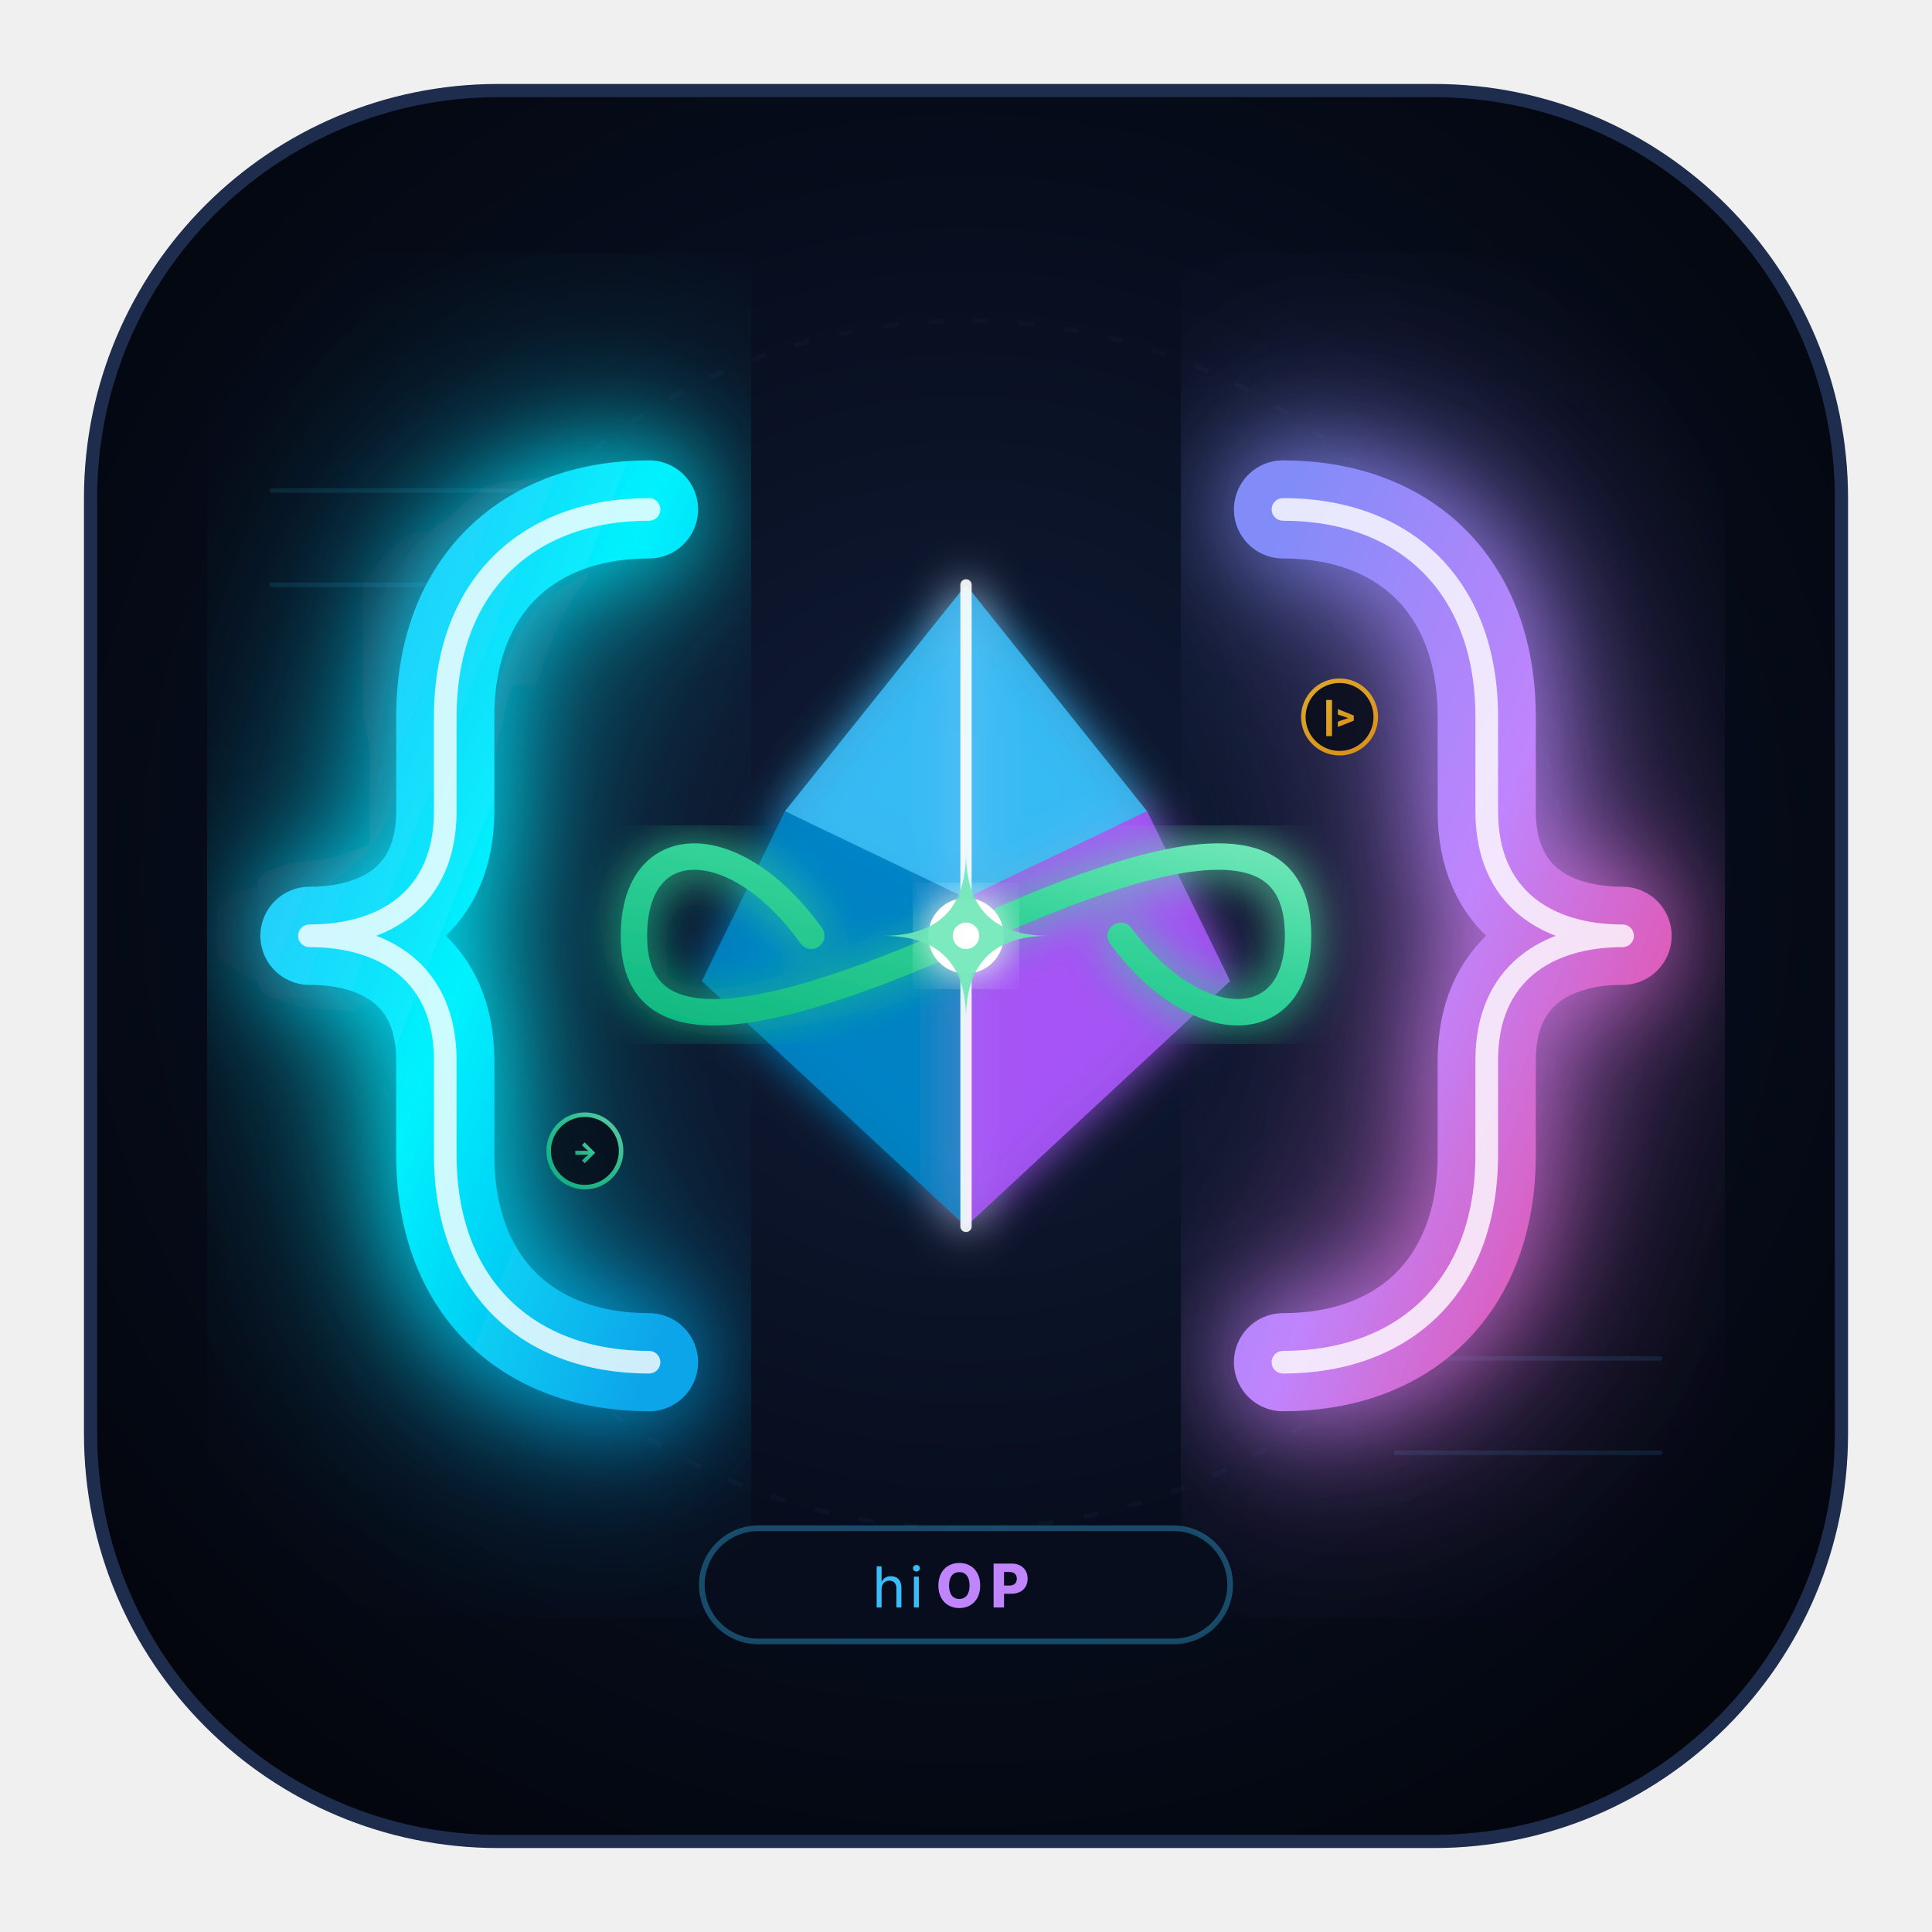
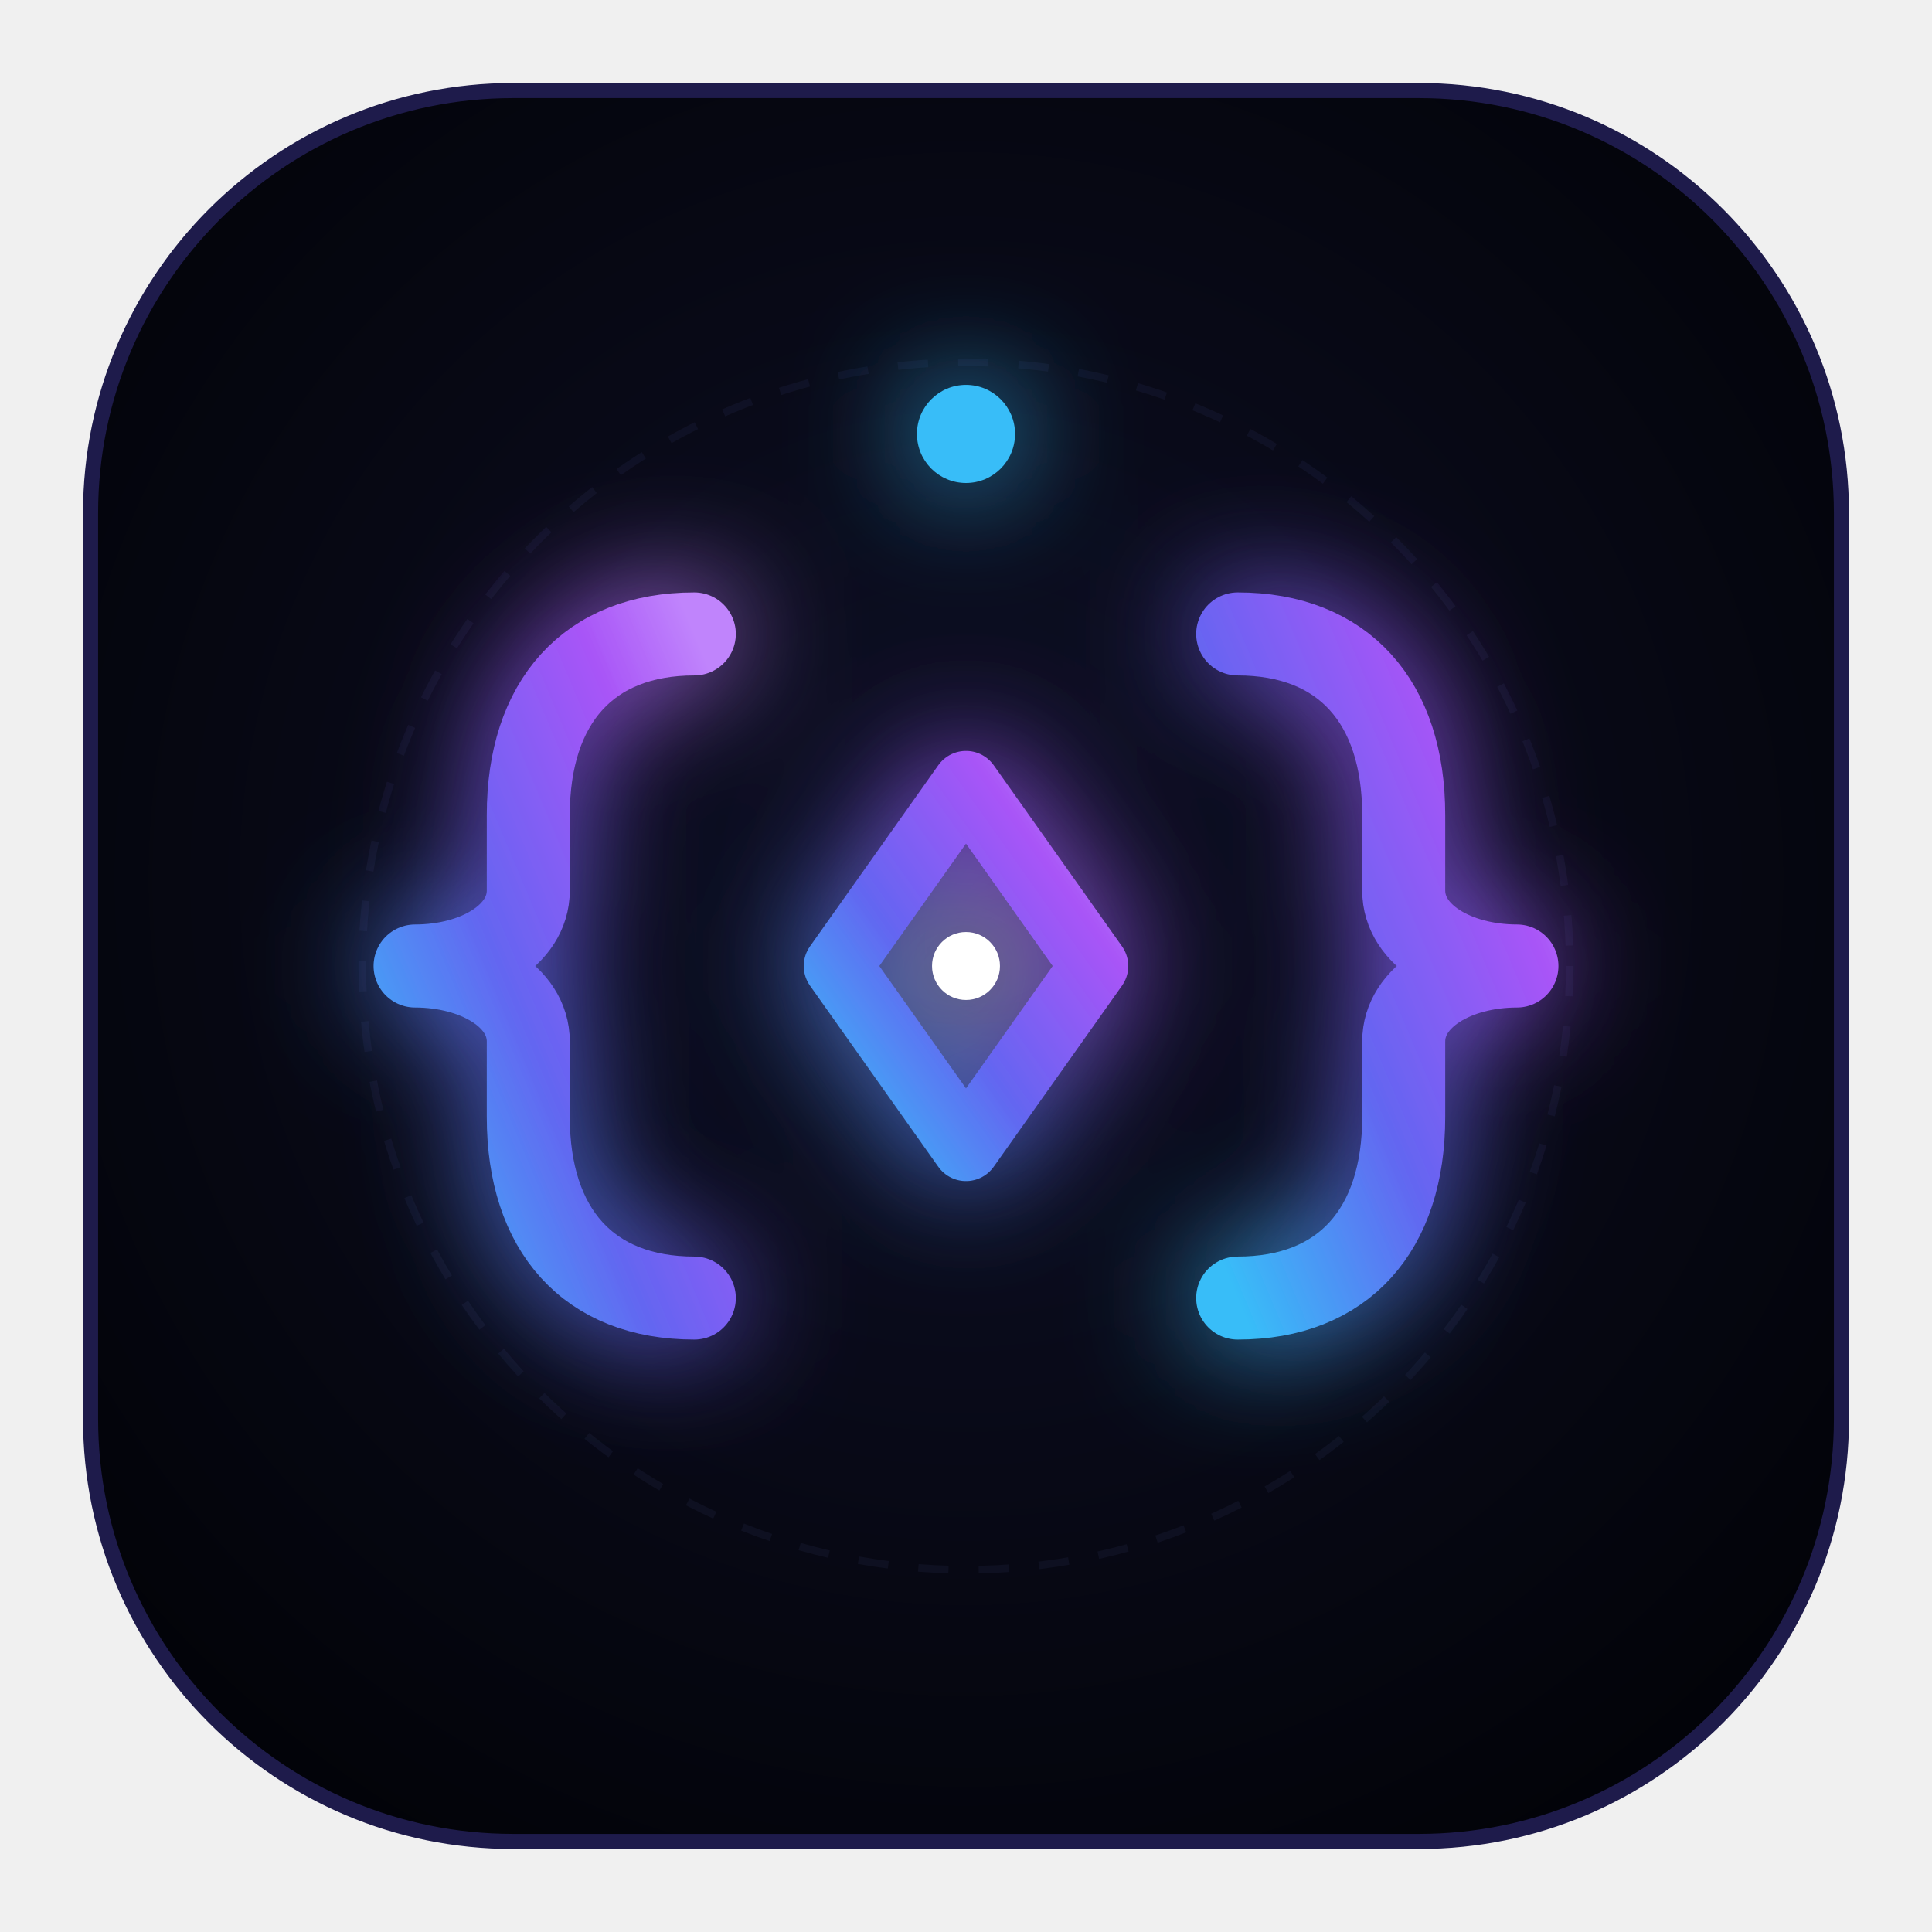
<svg xmlns="http://www.w3.org/2000/svg" viewBox="0 0 512 512" width="100%" height="100%">
  <defs>
-     <radialGradient id="hiopBgGlow" cx="50%" cy="45%" r="70%">
-       <stop offset="0%" stop-color="#111d38" />
-       <stop offset="55%" stop-color="#070d1d" />
-       <stop offset="100%" stop-color="#020409" />
+     <radialGradient id="bgHiOP" cx="50%" cy="45%" r="65%">
+       <stop offset="0%" stop-color="#0e1026" />
+       <stop offset="60%" stop-color="#070814" />
+       <stop offset="100%" stop-color="#020308" />
    </radialGradient>
-     <linearGradient id="hiopCyanGrad" x1="0%" y1="0%" x2="100%" y2="100%">
+     <linearGradient id="neonHiOP" x1="0%" y1="100%" x2="100%" y2="0%">
      <stop offset="0%" stop-color="#38bdf8" />
-       <stop offset="50%" stop-color="#00f2fe" />
-       <stop offset="100%" stop-color="#0ea5e9" />
+       <stop offset="40%" stop-color="#6366f1" />
+       <stop offset="80%" stop-color="#a855f7" />
+       <stop offset="100%" stop-color="#c084fc" />
    </linearGradient>
-     <linearGradient id="hiopPurpleGrad" x1="0%" y1="0%" x2="100%" y2="100%">
-       <stop offset="0%" stop-color="#818cf8" />
-       <stop offset="50%" stop-color="#c084fc" />
-       <stop offset="100%" stop-color="#ec4899" />
-     </linearGradient>
-     <linearGradient id="hiopEmeraldGrad" x1="0%" y1="100%" x2="100%" y2="0%">
-       <stop offset="0%" stop-color="#10b981" />
-       <stop offset="60%" stop-color="#34d399" />
-       <stop offset="100%" stop-color="#6ee7b7" />
-     </linearGradient>
-     <linearGradient id="hiopGoldGrad" x1="0%" y1="0%" x2="100%" y2="100%">
-       <stop offset="0%" stop-color="#fbbf24" />
-       <stop offset="100%" stop-color="#f59e0b" />
-     </linearGradient>
-     <filter id="hiopGlow" x="-30%" y="-30%" width="160%" height="160%">
-       <feGaussianBlur stdDeviation="14" result="blur1" />
-       <feGaussianBlur stdDeviation="28" result="blur2" />
-       <feMerge>
-         <feMergeNode in="blur2" />
-         <feMergeNode in="blur1" />
-         <feMergeNode in="SourceGraphic" />
-       </feMerge>
-     </filter>
-     <filter id="crispGlow" x="-20%" y="-20%" width="140%" height="140%">
-       <feGaussianBlur stdDeviation="6" result="blur" />
+     <filter id="glowHiOP" x="-25%" y="-25%" width="150%" height="150%">
+       <feGaussianBlur stdDeviation="16" result="blur" />
      <feMerge>
        <feMergeNode in="blur" />
        <feMergeNode in="SourceGraphic" />
      </feMerge>
    </filter>
  </defs>
-   <rect x="24" y="24" width="464" height="464" rx="108" fill="url(#hiopBgGlow)" stroke="#1e2d4d" stroke-width="3.5" />
-   <g opacity="0.12" stroke="#38bdf8" stroke-width="1.2">
-     <line x1="72" y1="130" x2="170" y2="130" stroke-linecap="round" />
-     <line x1="72" y1="155" x2="140" y2="155" stroke-linecap="round" />
-     <line x1="340" y1="360" x2="440" y2="360" stroke-linecap="round" />
-     <line x1="370" y1="385" x2="440" y2="385" stroke-linecap="round" />
-     <circle cx="256" cy="245" r="160" fill="none" stroke-dasharray="4 8" stroke="#818cf8" opacity="0.3" />
-   </g>
-   <g filter="url(#hiopGlow)">
-     <path d="M 172 135              C 140 135, 118 155, 118 190              L 118 215              C 118 238, 102 248, 82 248              C 102 248, 118 258, 118 281              L 118 306              C 118 341, 140 361, 172 361" fill="none" stroke="url(#hiopCyanGrad)" stroke-width="26" stroke-linecap="round" stroke-linejoin="round" />
-   </g>
-   <path d="M 172 135            C 140 135, 118 155, 118 190            L 118 215            C 118 238, 102 248, 82 248            C 102 248, 118 258, 118 281            L 118 306            C 118 341, 140 361, 172 361" fill="none" stroke="#ffffff" stroke-width="6" stroke-linecap="round" stroke-linejoin="round" opacity="0.8" />
-   <g filter="url(#hiopGlow)">
-     <path d="M 340 135              C 372 135, 394 155, 394 190              L 394 215              C 394 238, 410 248, 430 248              C 410 248, 394 258, 394 281              L 394 306              C 394 341, 372 361, 340 361" fill="none" stroke="url(#hiopPurpleGrad)" stroke-width="26" stroke-linecap="round" stroke-linejoin="round" />
-   </g>
-   <path d="M 340 135            C 372 135, 394 155, 394 190            L 394 215            C 394 238, 410 248, 430 248            C 410 248, 394 258, 394 281            L 394 306            C 394 341, 372 361, 340 361" fill="none" stroke="#ffffff" stroke-width="6" stroke-linecap="round" stroke-linejoin="round" opacity="0.8" />
-   <g filter="url(#crispGlow)">
-     <polygon points="256,155 304,215 256,238 208,215" fill="#38bdf8" fill-opacity="0.85" />
-     <polygon points="208,215 256,238 256,325 186,260" fill="#0284c7" fill-opacity="0.9" />
-     <polygon points="304,215 256,238 256,325 326,260" fill="#a855f7" fill-opacity="0.9" />
-     <line x1="256" y1="155" x2="256" y2="325" stroke="#ffffff" stroke-width="3" stroke-linecap="round" opacity="0.9" />
-   </g>
-   <g filter="url(#crispGlow)">
-     <path d="M 215 248              C 195 220, 168 220, 168 248              C 168 275, 195 275, 256 248              C 317 220, 344 220, 344 248              C 344 275, 317 275, 297 248" fill="none" stroke="url(#hiopEmeraldGrad)" stroke-width="7" stroke-linecap="round" stroke-linejoin="round" />
-   </g>
-   <g transform="translate(256, 248)">
-     <circle cx="0" cy="0" r="10" fill="#ffffff" filter="url(#crispGlow)" />
-     <path d="M 0 -22 Q 0 0 -22 0 Q 0 0 0 22 Q 0 0 22 0 Q 0 0 0 -22 Z" fill="#6ee7b7" opacity="0.9" />
-     <circle cx="0" cy="0" r="3.5" fill="#ffffff" />
-   </g>
-   <g transform="translate(355, 190) scale(0.8)" opacity="0.85">
-     <circle cx="0" cy="0" r="12" fill="#070c18" stroke="url(#hiopGoldGrad)" stroke-width="1.5" />
-     <text x="0" y="4" font-family="-apple-system, monospace" font-size="10" font-weight="900" fill="url(#hiopGoldGrad)" text-anchor="middle">|&gt;</text>
-   </g>
-   <g transform="translate(155, 305) scale(0.8)" opacity="0.85">
-     <circle cx="0" cy="0" r="12" fill="#070c18" stroke="url(#hiopEmeraldGrad)" stroke-width="1.5" />
-     <text x="0" y="3.5" font-family="-apple-system, monospace" font-size="9" font-weight="900" fill="url(#hiopEmeraldGrad)" text-anchor="middle">-&gt;</text>
-   </g>
-   <g transform="translate(256, 420)">
-     <rect x="-70" y="-15" width="140" height="30" rx="15" fill="#070e1c" fill-opacity="0.9" stroke="#38bdf8" stroke-opacity="0.35" stroke-width="1.5" />
-     <text x="-4" y="6" font-family="-apple-system, BlinkMacSystemFont, 'SF Pro Display', 'Inter', sans-serif" text-anchor="middle">
-       <tspan font-size="15" font-weight="400" fill="#38bdf8" letter-spacing="1">hi</tspan>
-       <tspan font-size="16" font-weight="800" fill="#c084fc" letter-spacing="2">OP</tspan>
-     </text>
+   <rect x="24" y="24" width="464" height="464" rx="112" fill="url(#bgHiOP)" stroke="#1e1b4b" stroke-width="4" />
+   <circle cx="256" cy="256" r="160" fill="none" stroke="#818cf8" stroke-opacity="0.06" stroke-width="2" stroke-dasharray="8 8" />
+   <g filter="url(#glowHiOP)">
+     <circle cx="256" cy="115" r="13" fill="#38bdf8" />
+     <path d="M 184 168              C 156 168, 140 186, 140 216              L 140 236              C 140 248, 126 256, 110 256              C 126 256, 140 264, 140 276              L 140 296              C 140 326, 156 344, 184 344" fill="none" stroke="url(#neonHiOP)" stroke-width="22" stroke-linecap="round" stroke-linejoin="round" />
+     <path d="M 328 168              C 356 168, 372 186, 372 216              L 372 236              C 372 248, 386 256, 402 256              C 386 256, 372 264, 372 276              L 372 296              C 372 326, 356 344, 328 344" fill="none" stroke="url(#neonHiOP)" stroke-width="22" stroke-linecap="round" stroke-linejoin="round" />
+     <polygon points="256,208 290,256 256,304 222,256" fill="none" stroke="url(#neonHiOP)" stroke-width="18" stroke-linejoin="round" stroke-linecap="round" />
+     <circle cx="256" cy="256" r="9" fill="#ffffff" />
  </g>
</svg>
